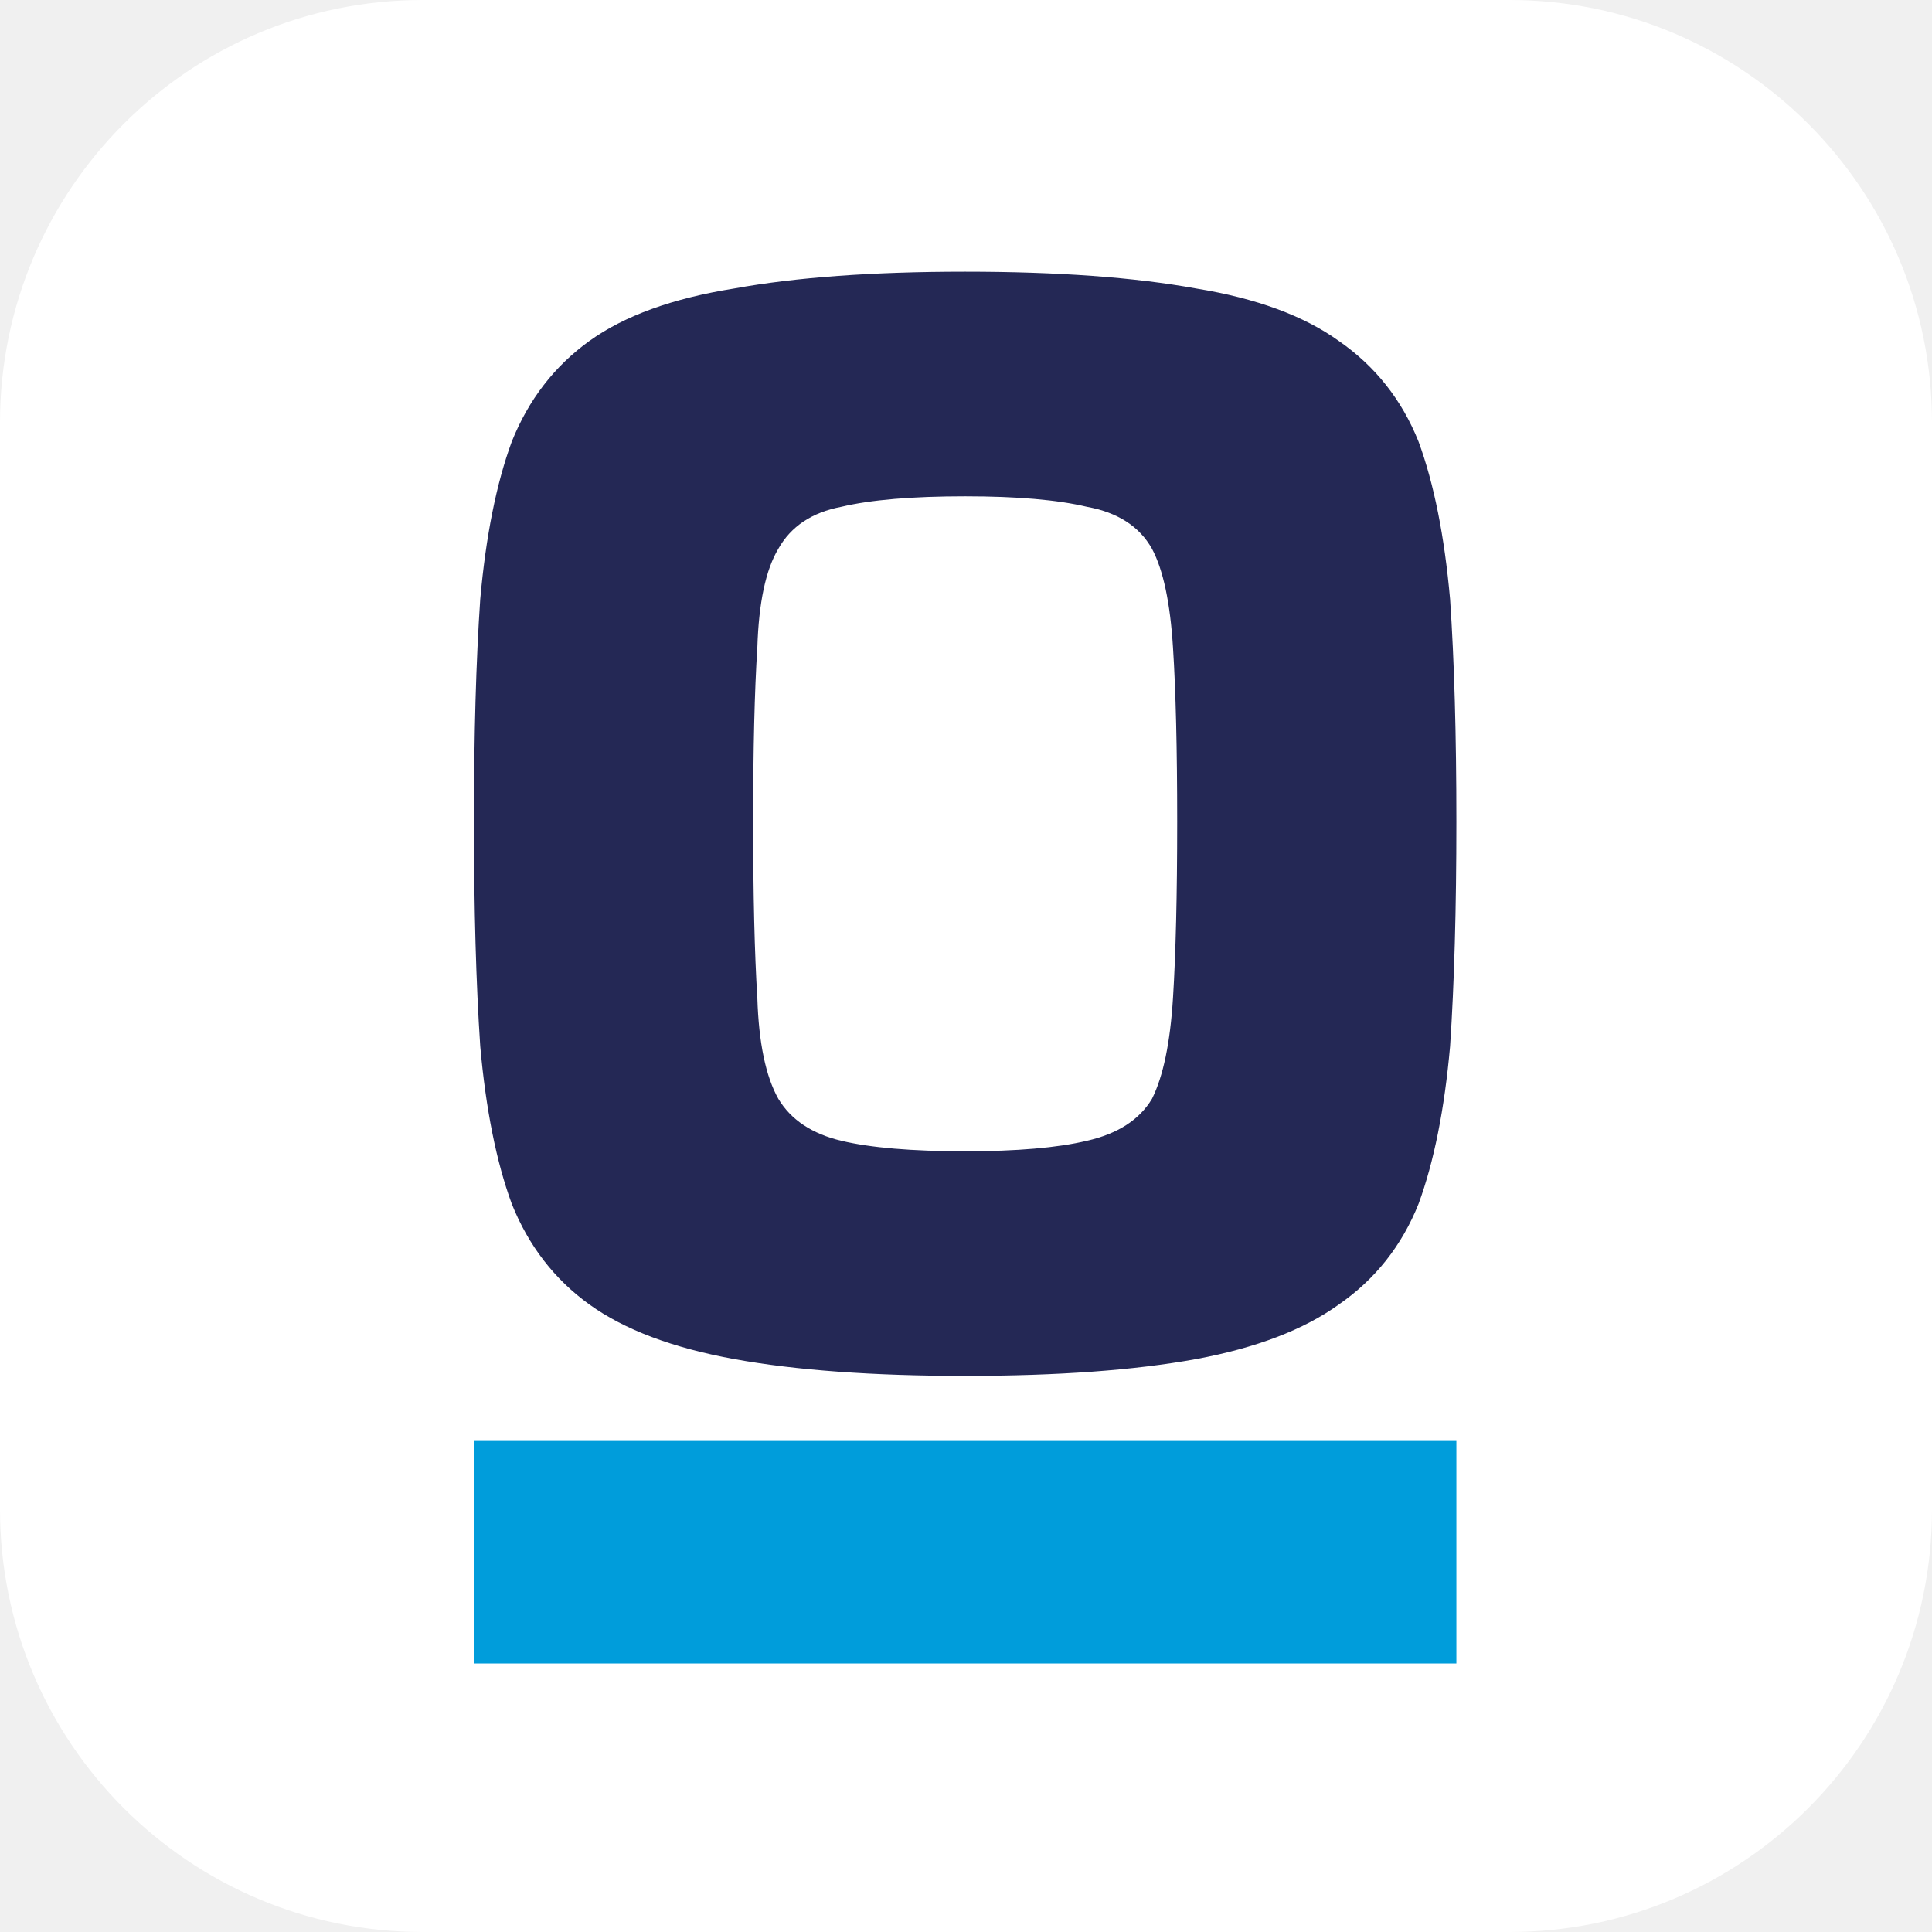
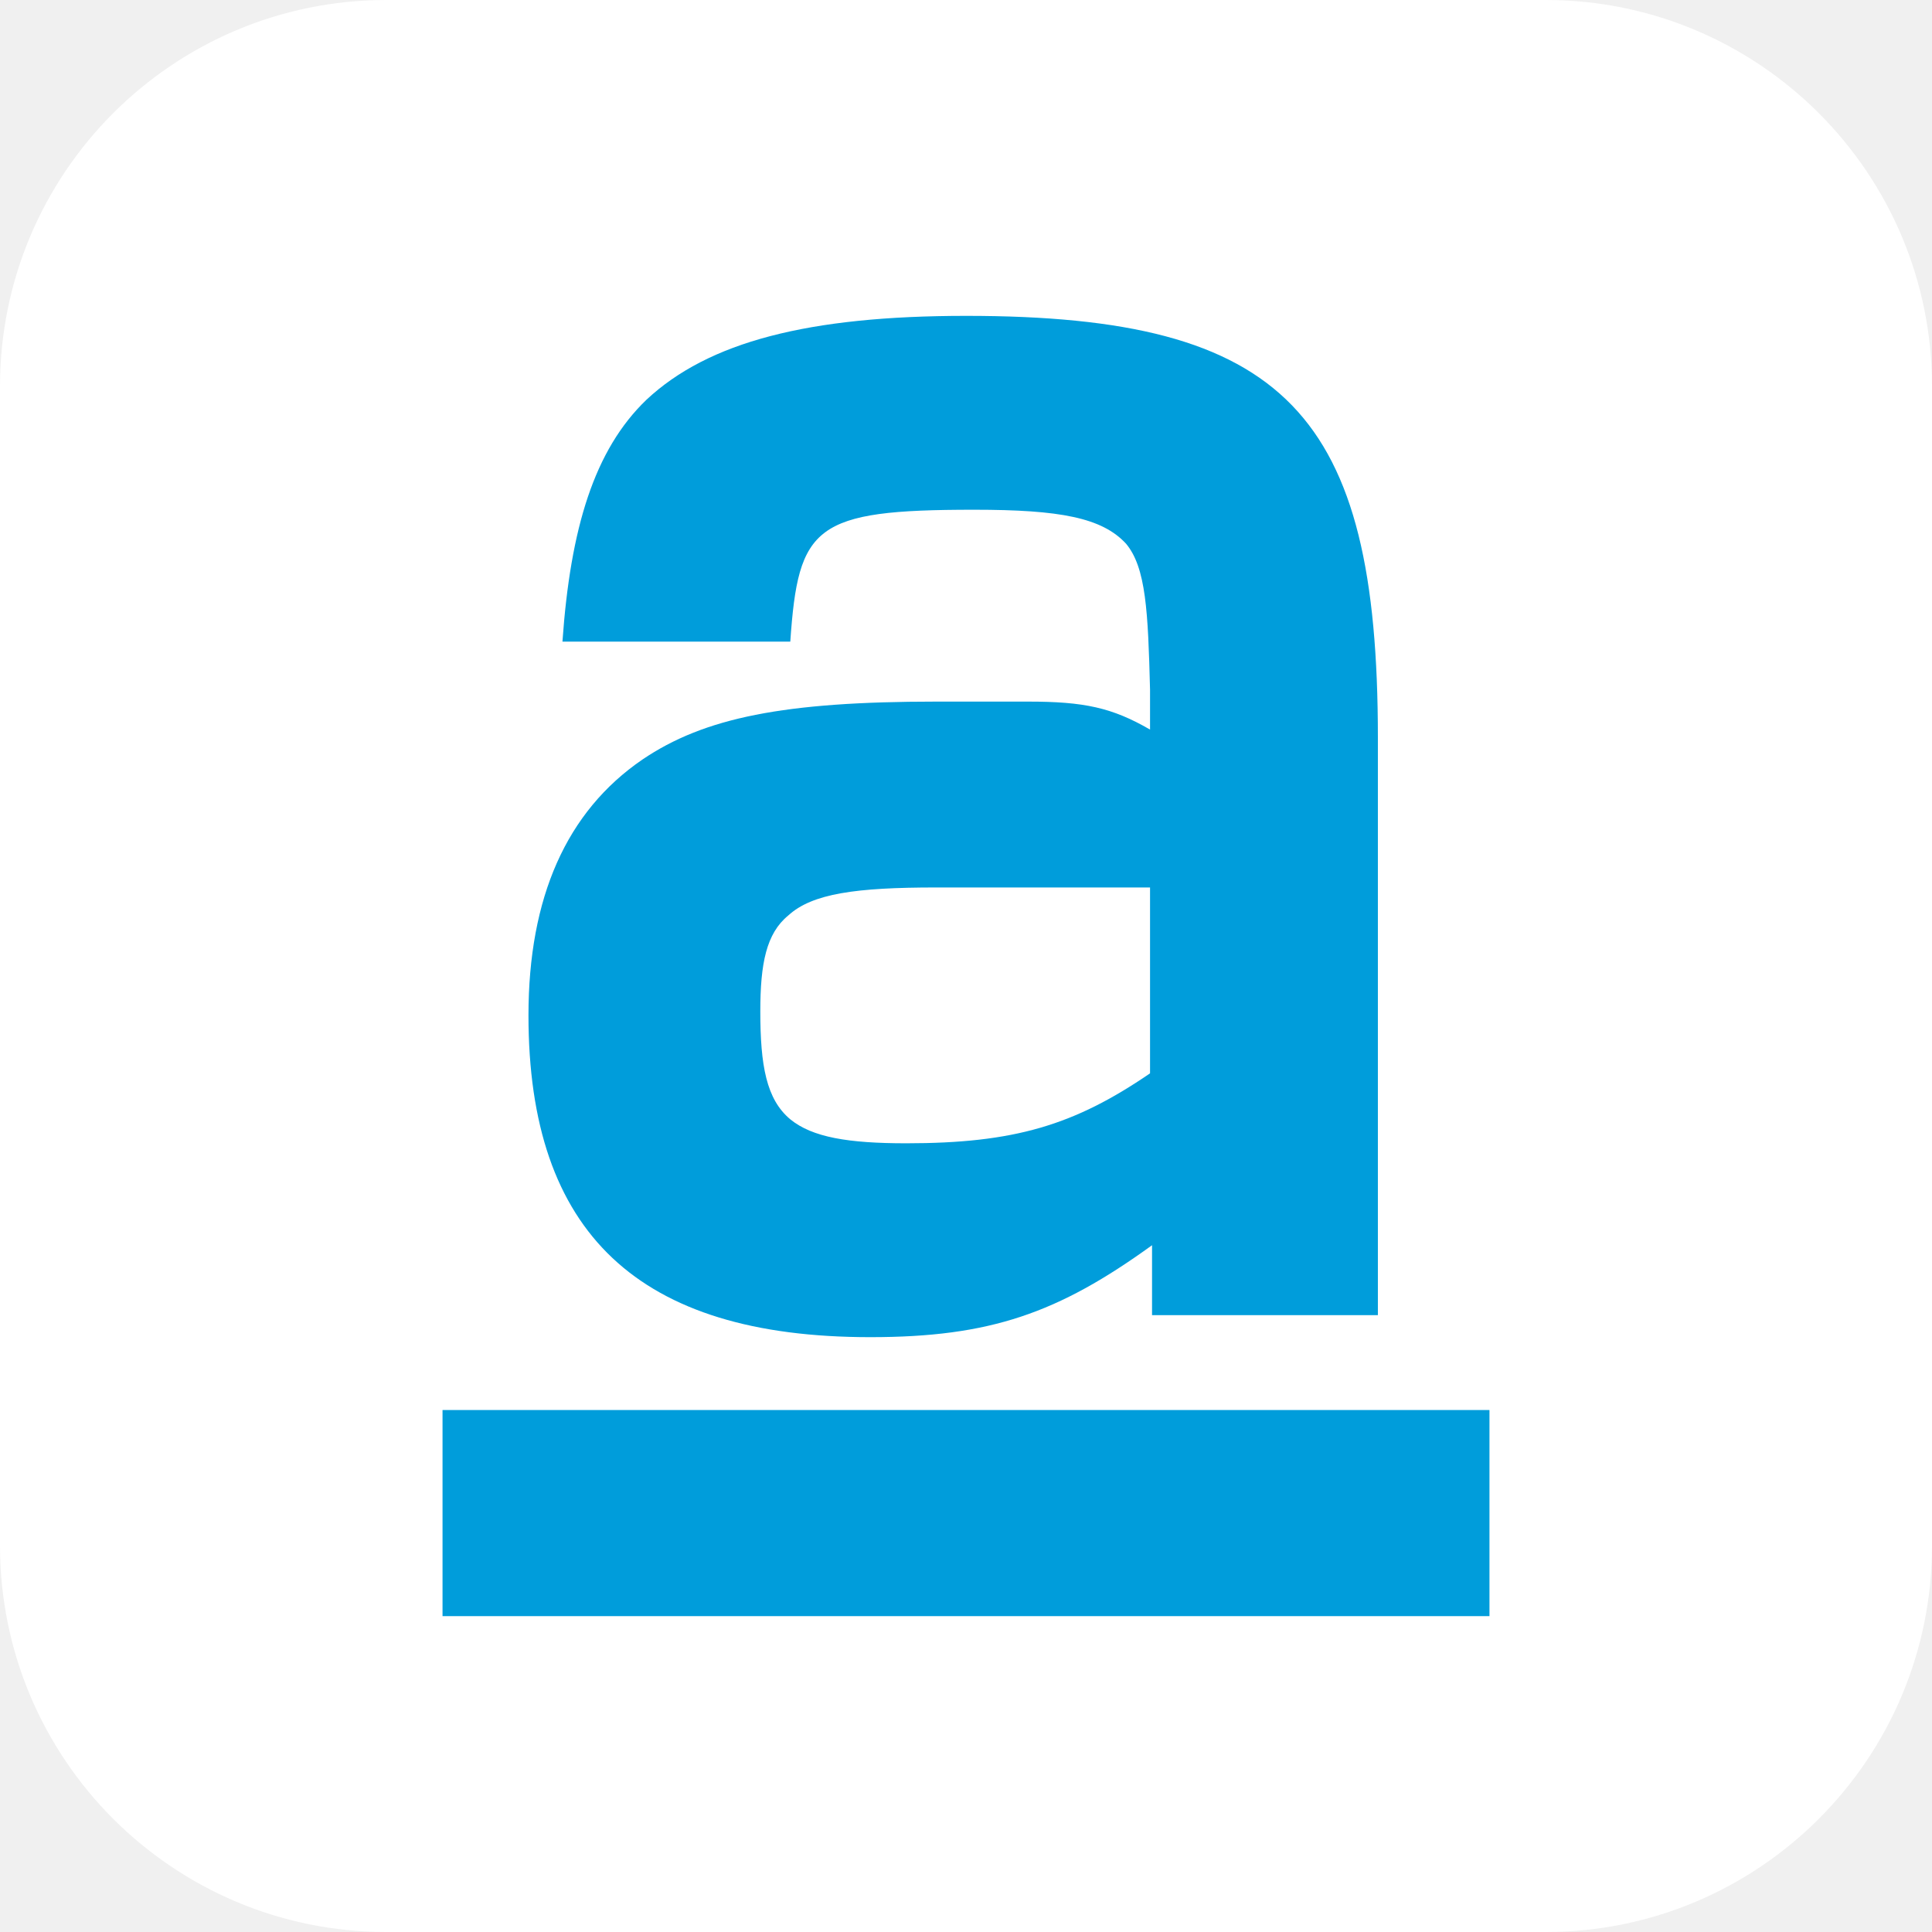
- <svg xmlns="http://www.w3.org/2000/svg" viewBox="0 0 64 64" width="64" height="64" role="img" aria-label="opaa">
-   <rect width="64" height="64" rx="14" fill="#FFFFFF" />
-   <g transform="translate(15.7 9) scale(0.6954)">
-     <path fill="#242855" d="M23.4 52.6Q16.8 52.6 12.4 51.8Q8 51 5.5 49.2Q3 47.4 1.8 44.4Q0.7 41.4 0.3 36.9Q0 32.4 0 26.2Q0 20 0.3 15.6Q0.7 11.1 1.8 8.1Q3 5.1 5.5 3.3Q8 1.5 12.4 0.8Q16.8 0 23.4 0Q30 0 34.4 0.8Q38.7 1.5 41.2 3.3Q43.8 5.1 45 8.1Q46.1 11.1 46.5 15.6Q46.8 20 46.8 26.2Q46.8 32.4 46.5 36.9Q46.1 41.4 45 44.4Q43.8 47.4 41.2 49.2Q38.7 51 34.4 51.8Q30 52.6 23.4 52.6ZM23.4 41.9Q27.1 41.9 29.2 41.4Q31.4 40.9 32.3 39.4Q33.1 37.8 33.3 34.6Q33.5 31.4 33.5 26.2Q33.5 21 33.3 17.9Q33.1 14.7 32.3 13.2Q31.4 11.6 29.2 11.2Q27.1 10.7 23.4 10.7Q19.6 10.7 17.5 11.2Q15.4 11.6 14.5 13.2Q13.6 14.7 13.5 17.9Q13.3 21 13.3 26.2Q13.3 31.4 13.5 34.6Q13.6 37.8 14.5 39.4Q15.4 40.9 17.5 41.4Q19.6 41.9 23.4 41.9Z" />
-     <path fill="#009DDB" d="M0 55.7H46.8V66.3H0Z" />
-   </g>
+ <svg xmlns="http://www.w3.org/2000/svg" viewBox="191.18 -37.93 232 232" width="512" height="512">
+   <rect x="191.18" y="-37.93" width="232" height="232" rx="46.4" fill="#ffffff" />
+   <path fill="#009ddb" d="M329.28,68.64v22.32c-9.12,6.24-16.32,8.4-29.28,8.4-6.96,0-11.28-.72-13.92-2.88-2.88-2.4-3.6-6.48-3.6-12.96,0-5.76.72-9.36,3.36-11.52,2.88-2.64,8.16-3.36,17.76-3.36H329.28ZM356.64,120V50.64c0-38.88-11.04-50.64-49.44-50.64-18.96,0-30.96,3.12-38.4,10.08-6.24,6-9.12,15.36-10.08,29.04h27.36c.96-13.92,2.88-15.84,22.08-15.84,10.32,0,15.36.96,18.24,4.08,2.4,2.88,2.64,8.16,2.88,17.52v4.8c-4.56-2.64-7.92-3.36-14.64-3.36h-11.04c-18.24,0-27.84,1.92-35.28,6.96-9.12,6.24-13.68,16.56-13.68,30.72,0,26.16,13.2,38.64,41.04,38.64,14.4,0,22.56-2.88,33.84-11.04v8.4H356.64Z" />
+   <rect x="244.32" y="131.39" width="125.72" height="24.75" fill="#009ddb" />
</svg>
